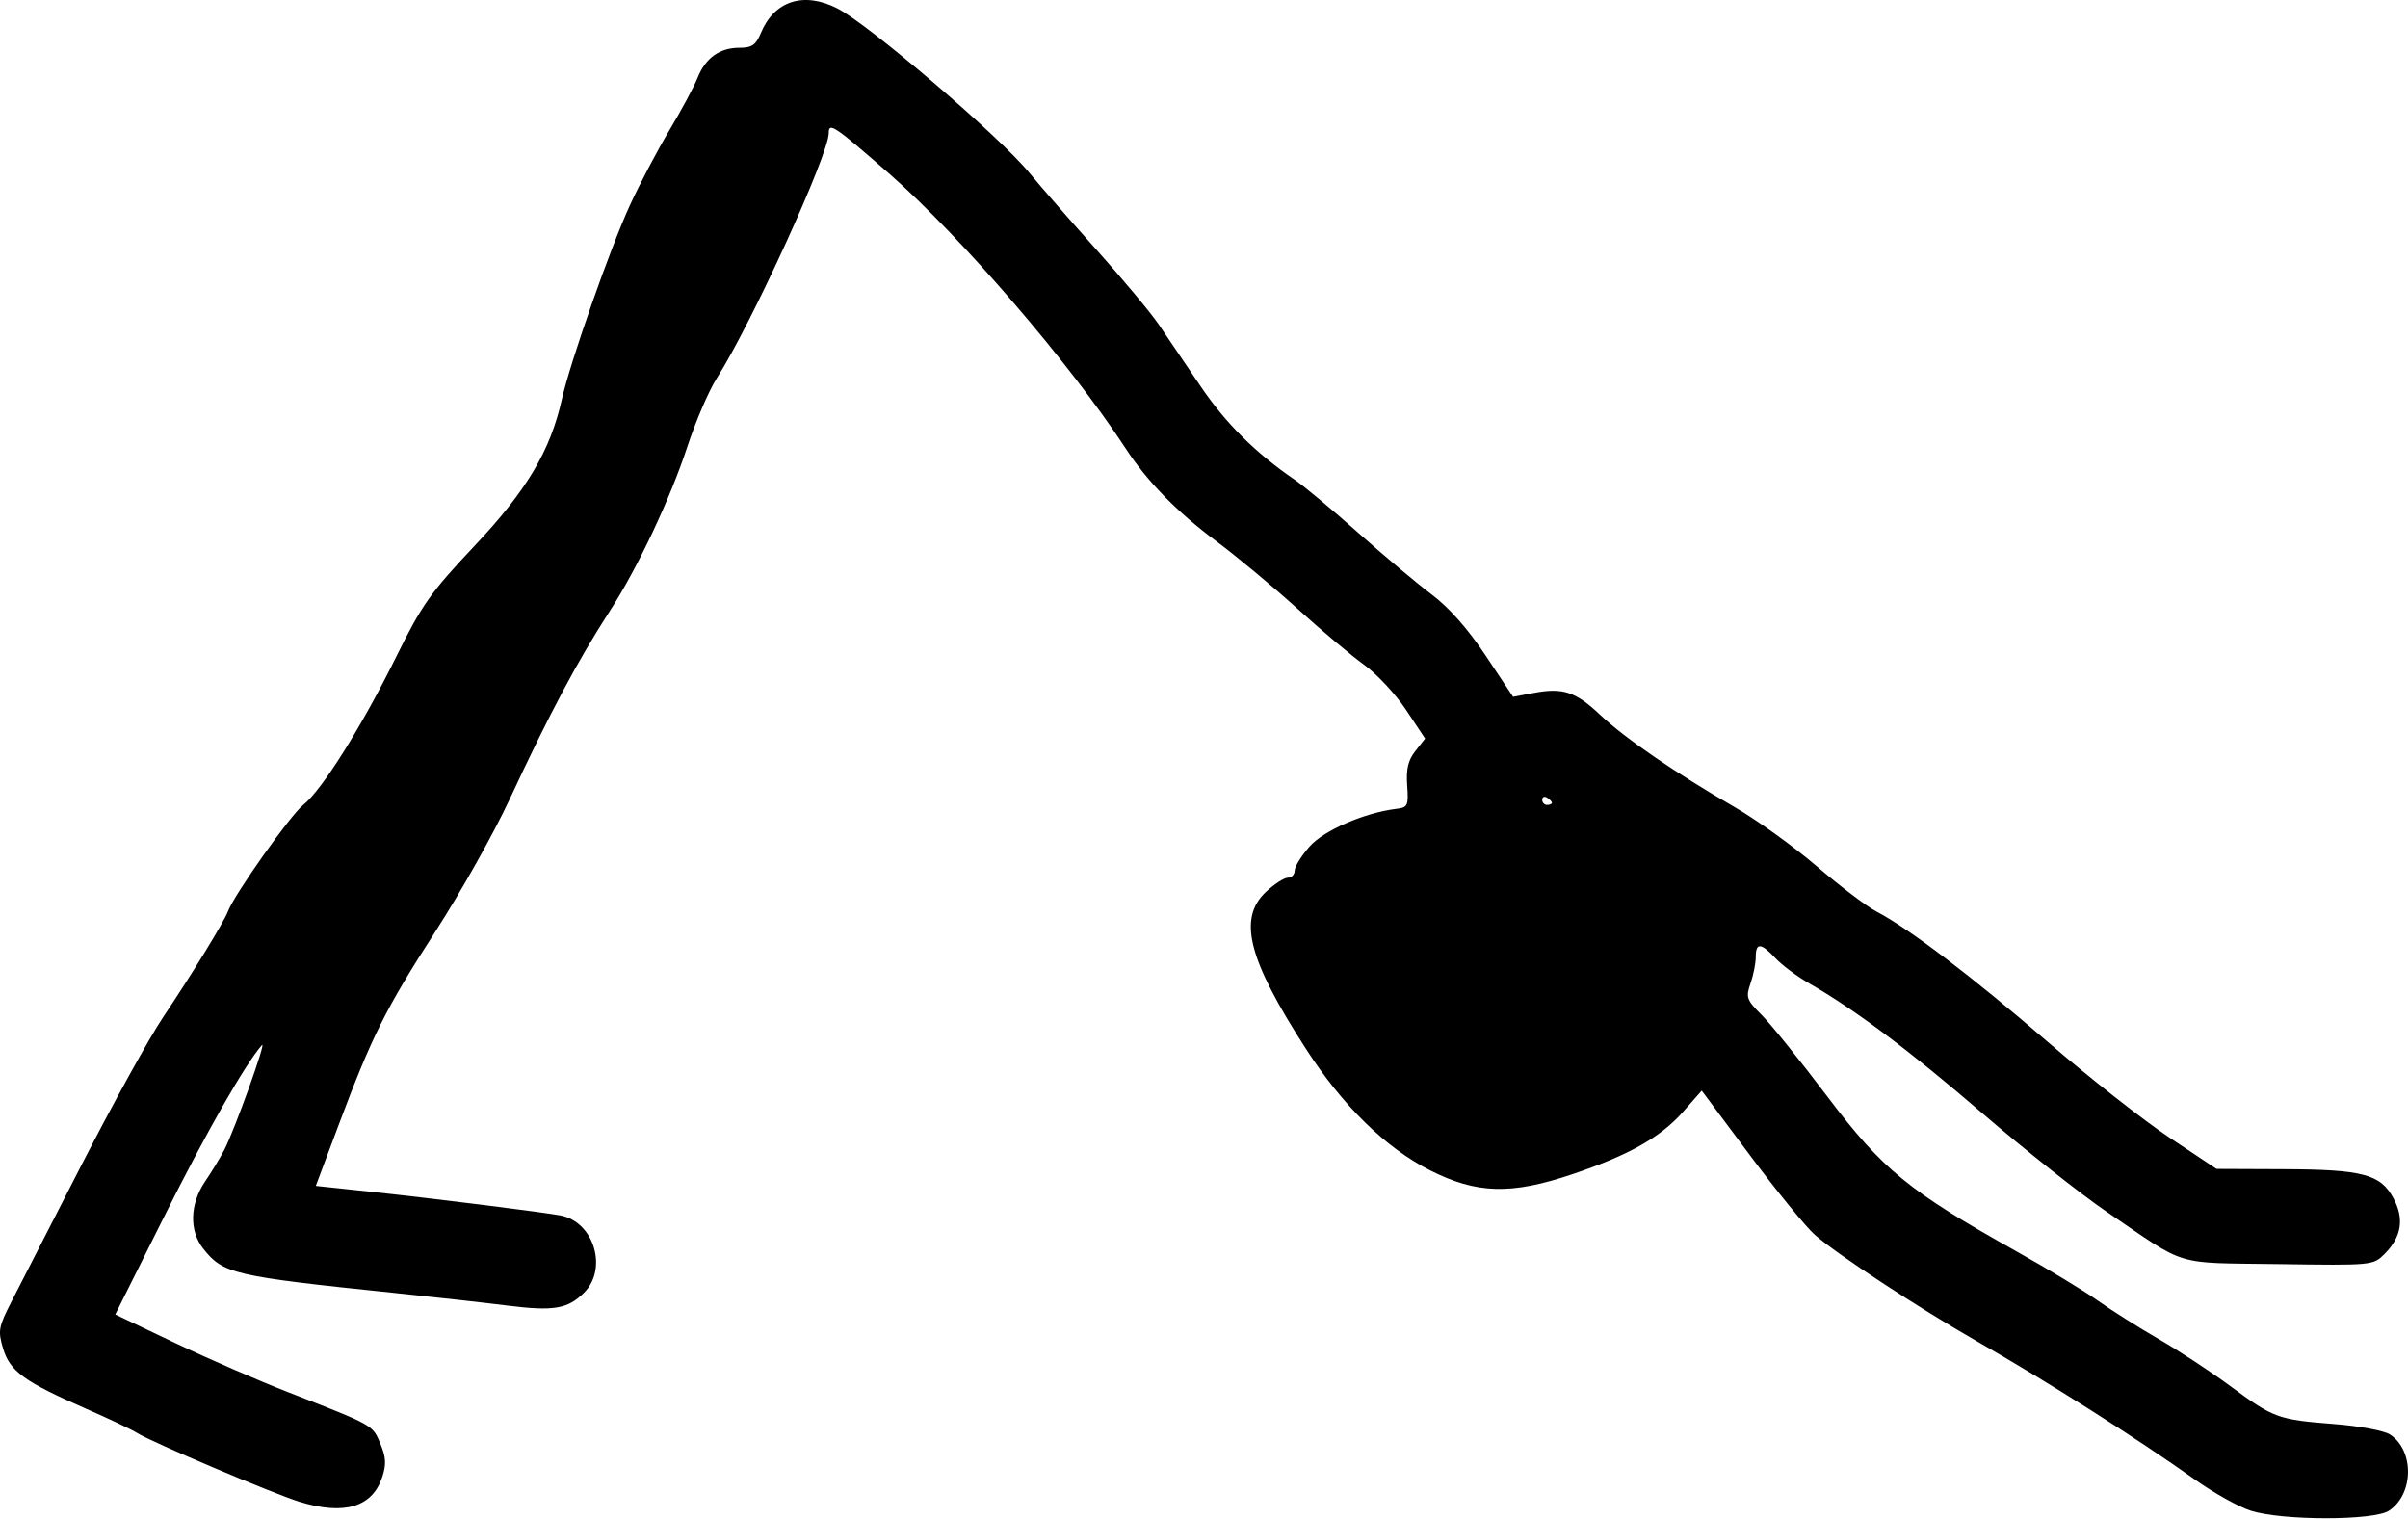
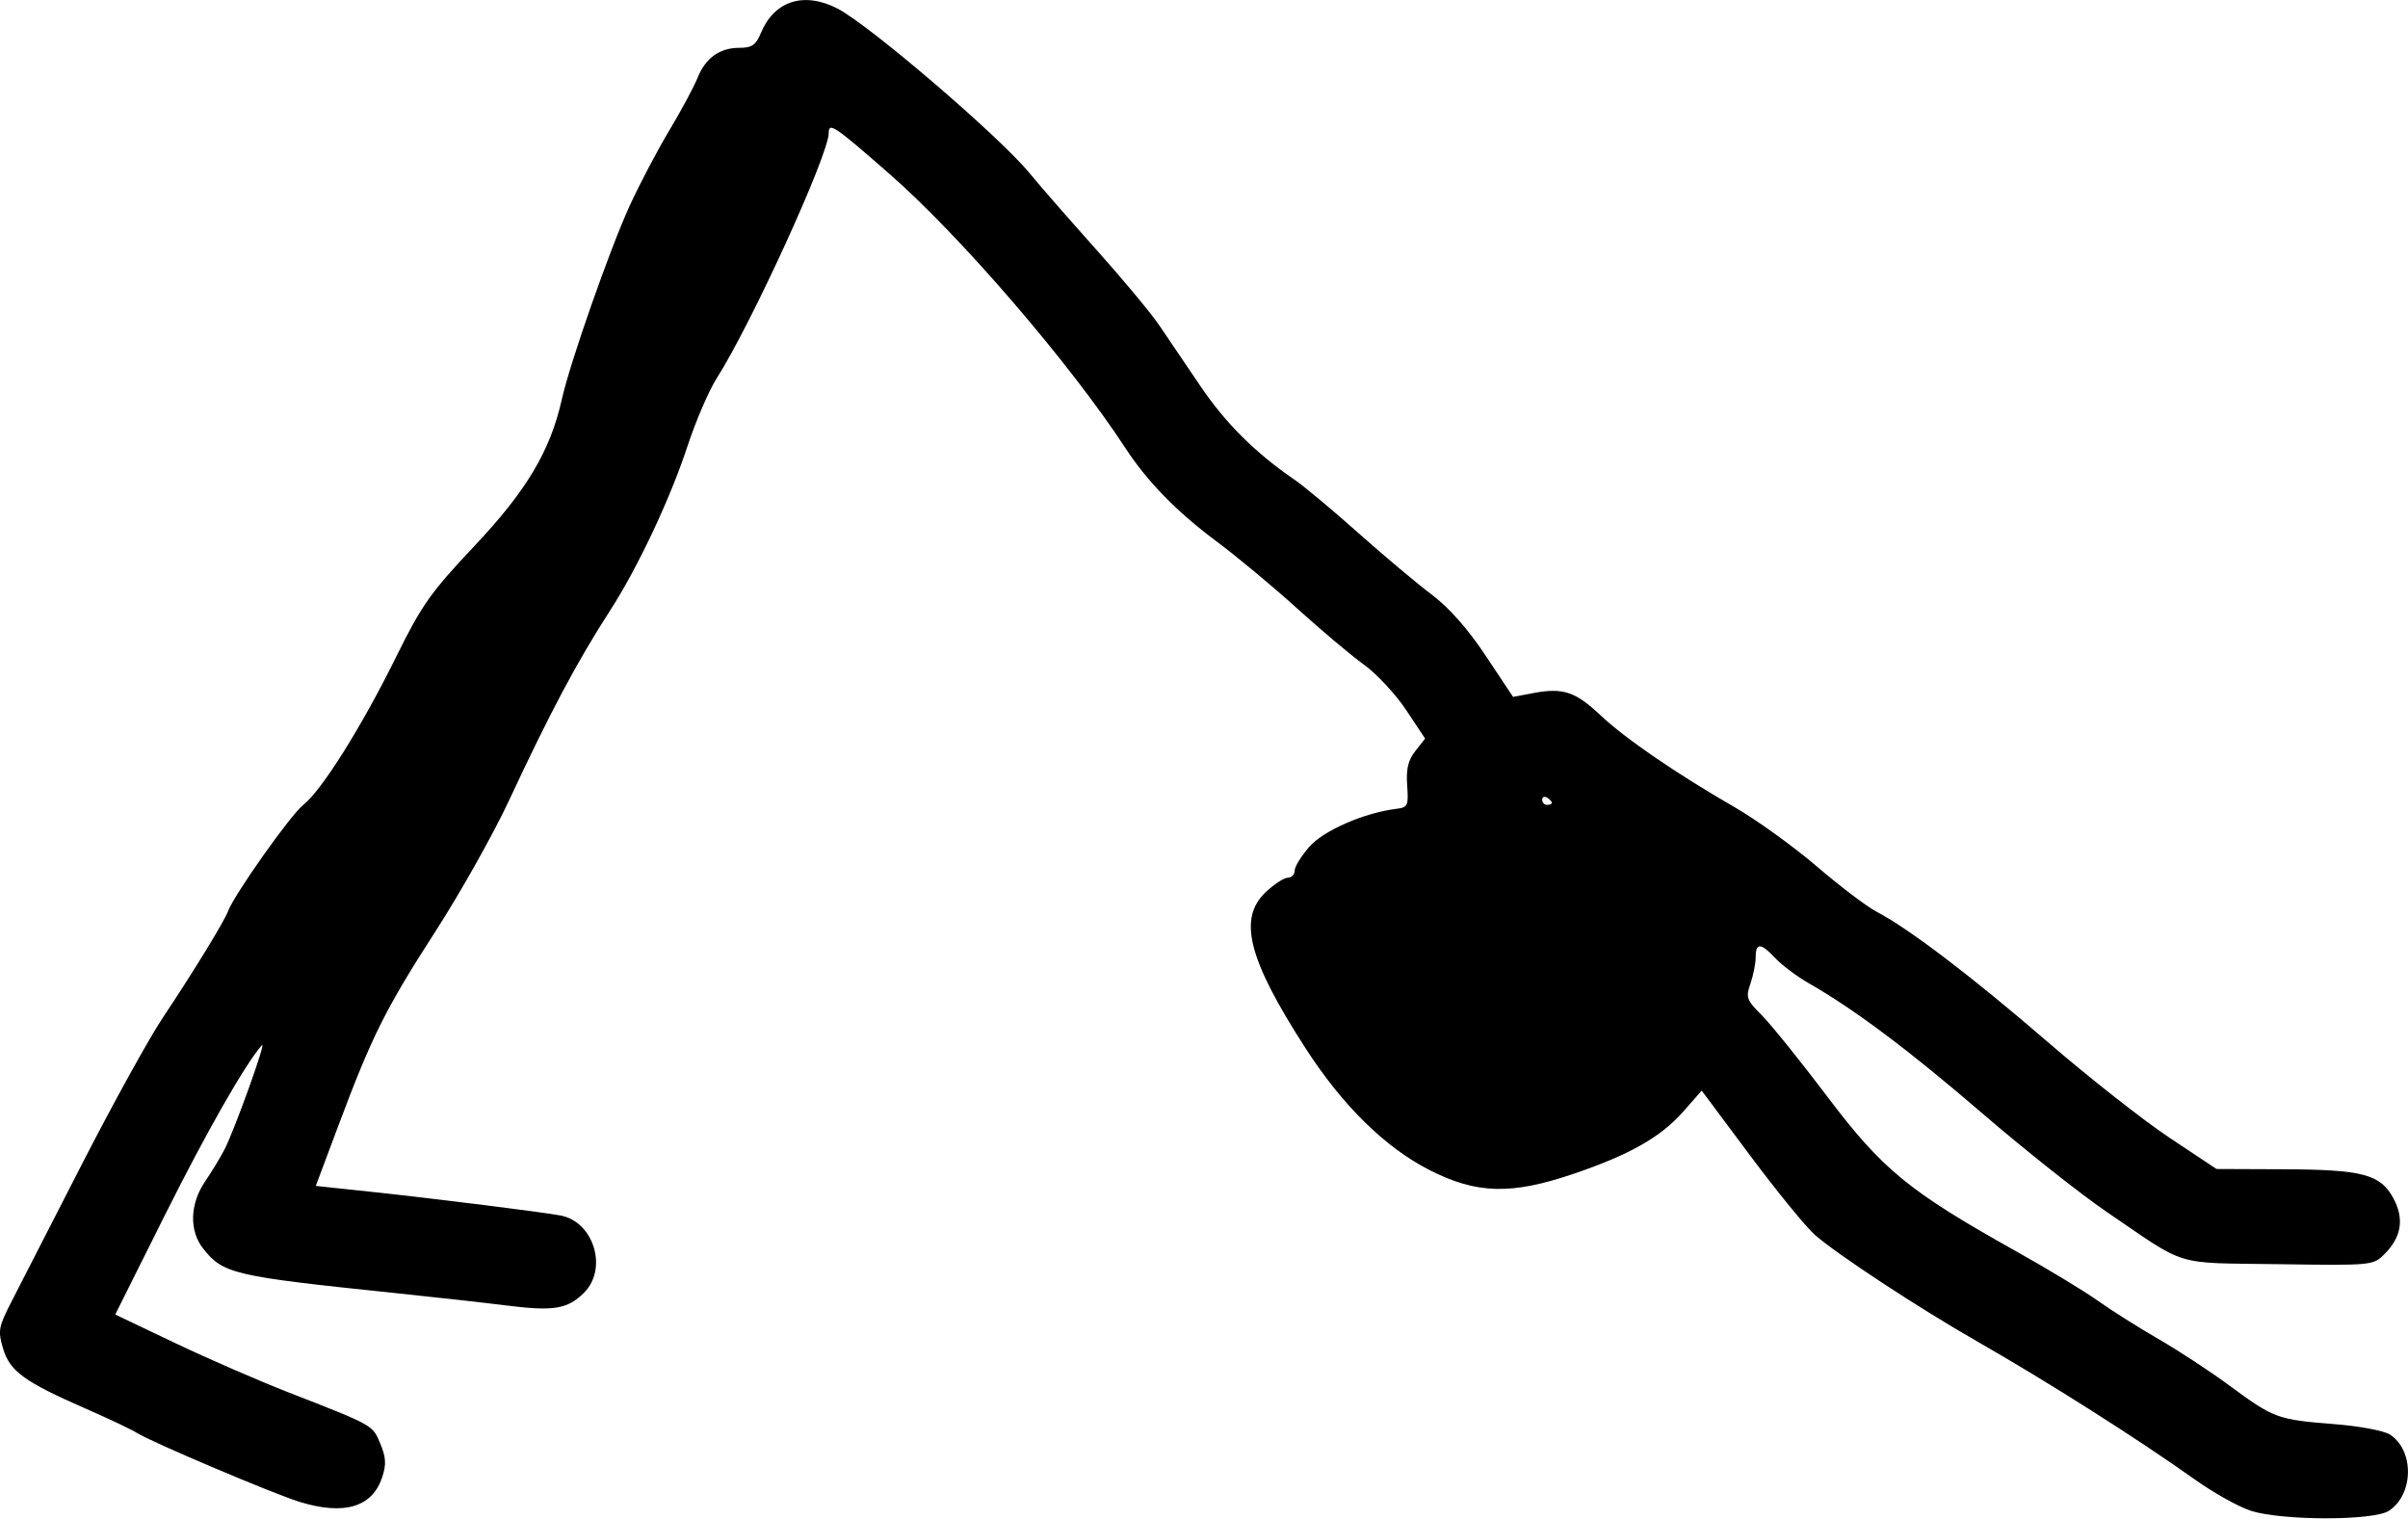
- <svg xmlns="http://www.w3.org/2000/svg" width="496.15" height="312.817" id="svg2983" version="1.1">
+ <svg xmlns="http://www.w3.org/2000/svg" width="168.598" height="106.299" id="svg2983" version="1.1">
  <defs id="defs2985" />
-   <g id="layer1" transform="translate(-423.6711,-353.1651)">
-     <path style="fill:#000000" d="m 887.429,664.432 c -2.475,-0.788 -7.65,-3.675 -11.5,-6.414 -11.872,-8.447 -30.273,-20.118 -45,-28.542 -11.967,-6.845 -28.714,-17.845 -33.314,-21.882 -1.824,-1.601 -7.817,-8.943 -13.318,-16.315 l -10.001,-13.404 -3.828,4.349 c -4.615,5.243 -11.131,8.925 -22.731,12.846 -12.699,4.292 -19.799,4.102 -29.455,-0.791 -9.14,-4.631 -17.975,-13.294 -25.577,-25.079 -11.909,-18.46 -14.025,-26.825 -8.17,-32.295 1.708,-1.596 3.733,-2.901 4.5,-2.901 0.767,0 1.394,-0.659 1.394,-1.465 0,-0.806 1.37,-3.026 3.045,-4.934 2.939,-3.347 11.329,-6.991 17.955,-7.797 2.31,-0.281 2.476,-0.649 2.179,-4.829 -0.239,-3.365 0.194,-5.18 1.689,-7.08 l 2.01,-2.555 -3.916,-5.897 c -2.154,-3.244 -6.064,-7.444 -8.689,-9.334 -2.625,-1.89 -8.823,-7.106 -13.773,-11.591 -4.95,-4.485 -12.478,-10.744 -16.729,-13.908 -8.041,-5.986 -14.178,-12.279 -18.634,-19.108 -11.362,-17.414 -33.992,-43.715 -48.614,-56.5 -11.419,-9.985 -12.523,-10.728 -12.523,-8.424 0,4.429 -15.957,39.36 -23.08,50.522 -1.614,2.529 -4.325,8.829 -6.025,14 -3.576,10.877 -10.265,25.07 -15.994,33.933 -6.715,10.39 -12.403,21.081 -20.732,38.968 -3.201,6.875 -10.024,19.025 -15.162,27 -10.328,16.03 -13.118,21.607 -20.012,40 l -4.685,12.5 11.094,1.18 c 13.17,1.4 36.131,4.273 39.431,4.934 6.805,1.362 9.675,10.966 4.75,15.891 -3.364,3.364 -6.262,3.85 -15.799,2.651 -4.558,-0.573 -15.038,-1.742 -23.288,-2.598 -33.208,-3.445 -35.287,-3.929 -39.412,-9.173 -2.882,-3.663 -2.721,-9.173 0.4,-13.773 1.369,-2.017 3.169,-4.982 4,-6.59 2.104,-4.069 8.801,-22.737 7.719,-21.518 -3.417,3.851 -11.483,17.993 -20.1,35.242 l -10.114,20.246 12.253,5.838 c 6.739,3.211 17.203,7.769 23.253,10.128 17.835,6.956 17.485,6.761 19.105,10.637 1.176,2.814 1.26,4.285 0.394,6.908 -2.041,6.183 -7.8,7.911 -16.999,5.099 -5.236,-1.6 -30.56,-12.33 -33.5,-14.194 -1.1,-0.697 -5.825,-2.941 -10.5,-4.985 -12.739,-5.571 -15.71,-7.723 -17.108,-12.39 -1.106,-3.691 -0.971,-4.442 1.756,-9.766 1.625,-3.172 8.145,-15.892 14.489,-28.267 6.344,-12.375 13.838,-25.947 16.654,-30.159 6.177,-9.241 12.623,-19.762 13.421,-21.903 1.287,-3.457 12.9,-19.879 15.504,-21.925 3.813,-2.996 12.034,-16.095 19.168,-30.541 5.277,-10.687 7.078,-13.236 16.138,-22.846 10.746,-11.399 15.624,-19.593 17.997,-30.23 1.686,-7.558 9.902,-30.987 13.994,-39.904 2.021,-4.405 5.693,-11.38 8.16,-15.5 2.467,-4.12 5.074,-8.971 5.794,-10.781 1.637,-4.112 4.554,-6.21 8.635,-6.21 2.572,0 3.389,-0.562 4.413,-3.034 2.755,-6.651 8.855,-8.61 15.776,-5.066 6.521,3.34 33.394,26.361 39.566,33.894 2.12,2.588 8.288,9.656 13.705,15.706 5.417,6.05 11.233,13.025 12.924,15.5 1.691,2.475 5.548,8.168 8.572,12.651 5.17,7.667 11.372,13.837 19.444,19.348 1.925,1.314 7.823,6.239 13.107,10.945 5.284,4.706 12.084,10.418 15.112,12.694 3.601,2.707 7.455,7.069 11.145,12.615 l 5.641,8.477 4.247,-0.799 c 6.028,-1.134 8.629,-0.27 13.747,4.566 5.083,4.802 15.581,11.998 27.692,18.981 4.505,2.598 12.103,8.074 16.884,12.17 4.78,4.096 10.319,8.294 12.308,9.33 6.642,3.459 19.701,13.394 35.232,26.804 8.461,7.306 19.759,16.193 25.105,19.75 l 9.721,6.467 13.779,0.056 c 16.367,0.067 20.021,1.034 22.684,6.004 2.263,4.224 1.661,7.965 -1.847,11.474 -2.342,2.342 -2.525,2.359 -21.834,2.079 -21.949,-0.318 -18.512,0.729 -35.423,-10.788 -5.391,-3.671 -16.855,-12.75 -25.476,-20.175 -15.136,-13.036 -26.408,-21.495 -35.825,-26.885 -2.475,-1.417 -5.591,-3.743 -6.924,-5.171 -3.003,-3.215 -4.076,-3.279 -4.076,-0.244 0,1.293 -0.486,3.746 -1.081,5.452 -0.995,2.854 -0.809,3.374 2.337,6.519 1.88,1.88 7.967,9.439 13.526,16.798 11.371,15.052 16.769,19.471 38.925,31.864 6.486,3.628 14.043,8.202 16.793,10.165 2.75,1.963 8.375,5.515 12.5,7.894 4.125,2.379 10.744,6.722 14.709,9.65 9.007,6.653 9.861,6.967 21.374,7.864 5.292,0.412 10.38,1.363 11.616,2.17 5.031,3.286 4.893,12.344 -0.239,15.707 -3.146,2.061 -21.982,2.057 -28.46,-0.007 z m -144,-145.868 c 0,-0.243 -0.45,-0.719 -1,-1.059 -0.55,-0.34 -1,-0.141 -1,0.441 0,0.582 0.45,1.059 1,1.059 0.55,0 1,-0.198 1,-0.441 z" id="path3002" />
+   <g id="layer1" transform="translate(-423.6711,-559.6832)">
+     <path style="fill:#000000" d="m 581.262,665.456 c -0.841,-0.268 -2.6,-1.249 -3.908,-2.18 -4.034,-2.87 -10.287,-6.836 -15.292,-9.699 -4.067,-2.326 -9.757,-6.064 -11.321,-7.436 -0.62,-0.544 -2.656,-3.039 -4.526,-5.544 l -3.398,-4.555 -1.301,1.478 c -1.568,1.782 -3.782,3.033 -7.724,4.365 -4.315,1.459 -6.728,1.394 -10.009,-0.269 -3.106,-1.574 -6.108,-4.518 -8.691,-8.522 -4.047,-6.273 -4.766,-9.115 -2.776,-10.974 0.58,-0.542 1.269,-0.986 1.529,-0.986 0.261,0 0.474,-0.224 0.474,-0.498 0,-0.274 0.466,-1.028 1.035,-1.676 0.999,-1.137 3.85,-2.376 6.101,-2.65 0.785,-0.096 0.841,-0.22 0.74,-1.641 -0.081,-1.144 0.066,-1.76 0.574,-2.406 l 0.683,-0.868 -1.331,-2.004 c -0.732,-1.102 -2.061,-2.53 -2.953,-3.172 -0.892,-0.642 -2.998,-2.415 -4.68,-3.939 -1.682,-1.524 -4.24,-3.651 -5.685,-4.726 -2.733,-2.034 -4.818,-4.173 -6.332,-6.493 -3.861,-5.917 -11.551,-14.855 -16.52,-19.199 -3.88,-3.393 -4.256,-3.645 -4.256,-2.862 0,1.505 -5.423,13.375 -7.843,17.168 -0.548,0.859 -1.47,3 -2.047,4.757 -1.215,3.696 -3.488,8.519 -5.435,11.531 -2.282,3.531 -4.215,7.164 -7.045,13.242 -1.088,2.336 -3.406,6.465 -5.152,9.175 -3.51,5.447 -4.458,7.342 -6.8,13.593 l -1.592,4.248 3.77,0.401 c 4.475,0.476 12.278,1.452 13.399,1.677 2.312,0.463 3.288,3.726 1.614,5.4 -1.143,1.143 -2.128,1.308 -5.369,0.901 -1.549,-0.195 -5.11,-0.592 -7.913,-0.883 -11.284,-1.171 -11.991,-1.335 -13.393,-3.117 -0.979,-1.245 -0.925,-3.117 0.136,-4.68 0.465,-0.685 1.077,-1.693 1.359,-2.239 0.715,-1.383 2.991,-7.726 2.623,-7.312 -1.161,1.309 -3.902,6.114 -6.83,11.976 l -3.437,6.88 4.164,1.984 c 2.29,1.091 5.846,2.64 7.902,3.442 6.061,2.364 5.942,2.298 6.492,3.615 0.4,0.956 0.428,1.456 0.134,2.347 -0.693,2.101 -2.65,2.688 -5.776,1.733 -1.779,-0.544 -10.385,-4.19 -11.384,-4.823 -0.374,-0.237 -1.979,-0.999 -3.568,-1.694 -4.329,-1.893 -5.338,-2.624 -5.814,-4.21 -0.376,-1.254 -0.33,-1.51 0.597,-3.319 0.552,-1.078 2.768,-5.4 4.923,-9.606 2.156,-4.205 4.702,-8.817 5.659,-10.249 2.099,-3.14 4.29,-6.715 4.561,-7.443 0.437,-1.175 4.383,-6.755 5.268,-7.45 1.296,-1.018 4.089,-5.469 6.513,-10.378 1.793,-3.631 2.405,-4.498 5.484,-7.764 3.652,-3.874 5.309,-6.658 6.116,-10.272 0.573,-2.568 3.365,-10.53 4.755,-13.56 0.687,-1.497 1.935,-3.867 2.773,-5.267 0.838,-1.4 1.724,-3.049 1.969,-3.663 0.556,-1.397 1.548,-2.11 2.934,-2.11 0.874,0 1.152,-0.191 1.5,-1.031 0.936,-2.26 3.009,-2.926 5.361,-1.721 2.216,1.135 11.348,8.958 13.445,11.518 0.721,0.88 2.816,3.281 4.657,5.337 1.841,2.056 3.817,4.426 4.392,5.267 0.575,0.841 1.885,2.776 2.913,4.299 1.757,2.605 3.864,4.702 6.607,6.575 0.654,0.447 2.658,2.12 4.454,3.719 1.796,1.599 4.106,3.54 5.135,4.313 1.224,0.92 2.533,2.402 3.787,4.287 l 1.917,2.881 1.443,-0.271 c 2.048,-0.385 2.932,-0.092 4.672,1.552 1.727,1.632 5.295,4.077 9.41,6.45 1.531,0.883 4.113,2.744 5.737,4.136 1.624,1.392 3.507,2.819 4.182,3.171 2.257,1.176 6.695,4.552 11.972,9.108 2.875,2.483 6.714,5.503 8.531,6.711 l 3.303,2.197 4.682,0.019 c 5.562,0.023 6.803,0.351 7.708,2.04 0.769,1.435 0.564,2.707 -0.628,3.899 -0.796,0.796 -0.858,0.802 -7.419,0.707 -7.459,-0.108 -6.291,0.248 -12.037,-3.666 -1.832,-1.247 -5.727,-4.333 -8.657,-6.856 -5.144,-4.43 -8.974,-7.304 -12.174,-9.136 -0.841,-0.481 -1.9,-1.272 -2.353,-1.757 -1.02,-1.092 -1.385,-1.114 -1.385,-0.083 0,0.439 -0.165,1.273 -0.367,1.853 -0.338,0.97 -0.275,1.146 0.794,2.215 0.639,0.639 2.707,3.207 4.596,5.708 3.864,5.115 5.698,6.616 13.227,10.828 2.204,1.233 4.772,2.787 5.707,3.454 0.934,0.667 2.846,1.874 4.248,2.683 1.402,0.808 3.651,2.284 4.998,3.279 3.061,2.261 3.351,2.367 7.263,2.672 1.798,0.14 3.527,0.463 3.947,0.737 1.71,1.117 1.663,4.195 -0.081,5.337 -1.069,0.7 -7.47,0.699 -9.671,-0.003 z m -48.933,-49.568 c 0,-0.082 -0.153,-0.244 -0.34,-0.36 -0.187,-0.116 -0.34,-0.048 -0.34,0.15 0,0.198 0.153,0.36 0.34,0.36 0.187,0 0.34,-0.068 0.34,-0.15 z" id="path3002" />
  </g>
</svg>
